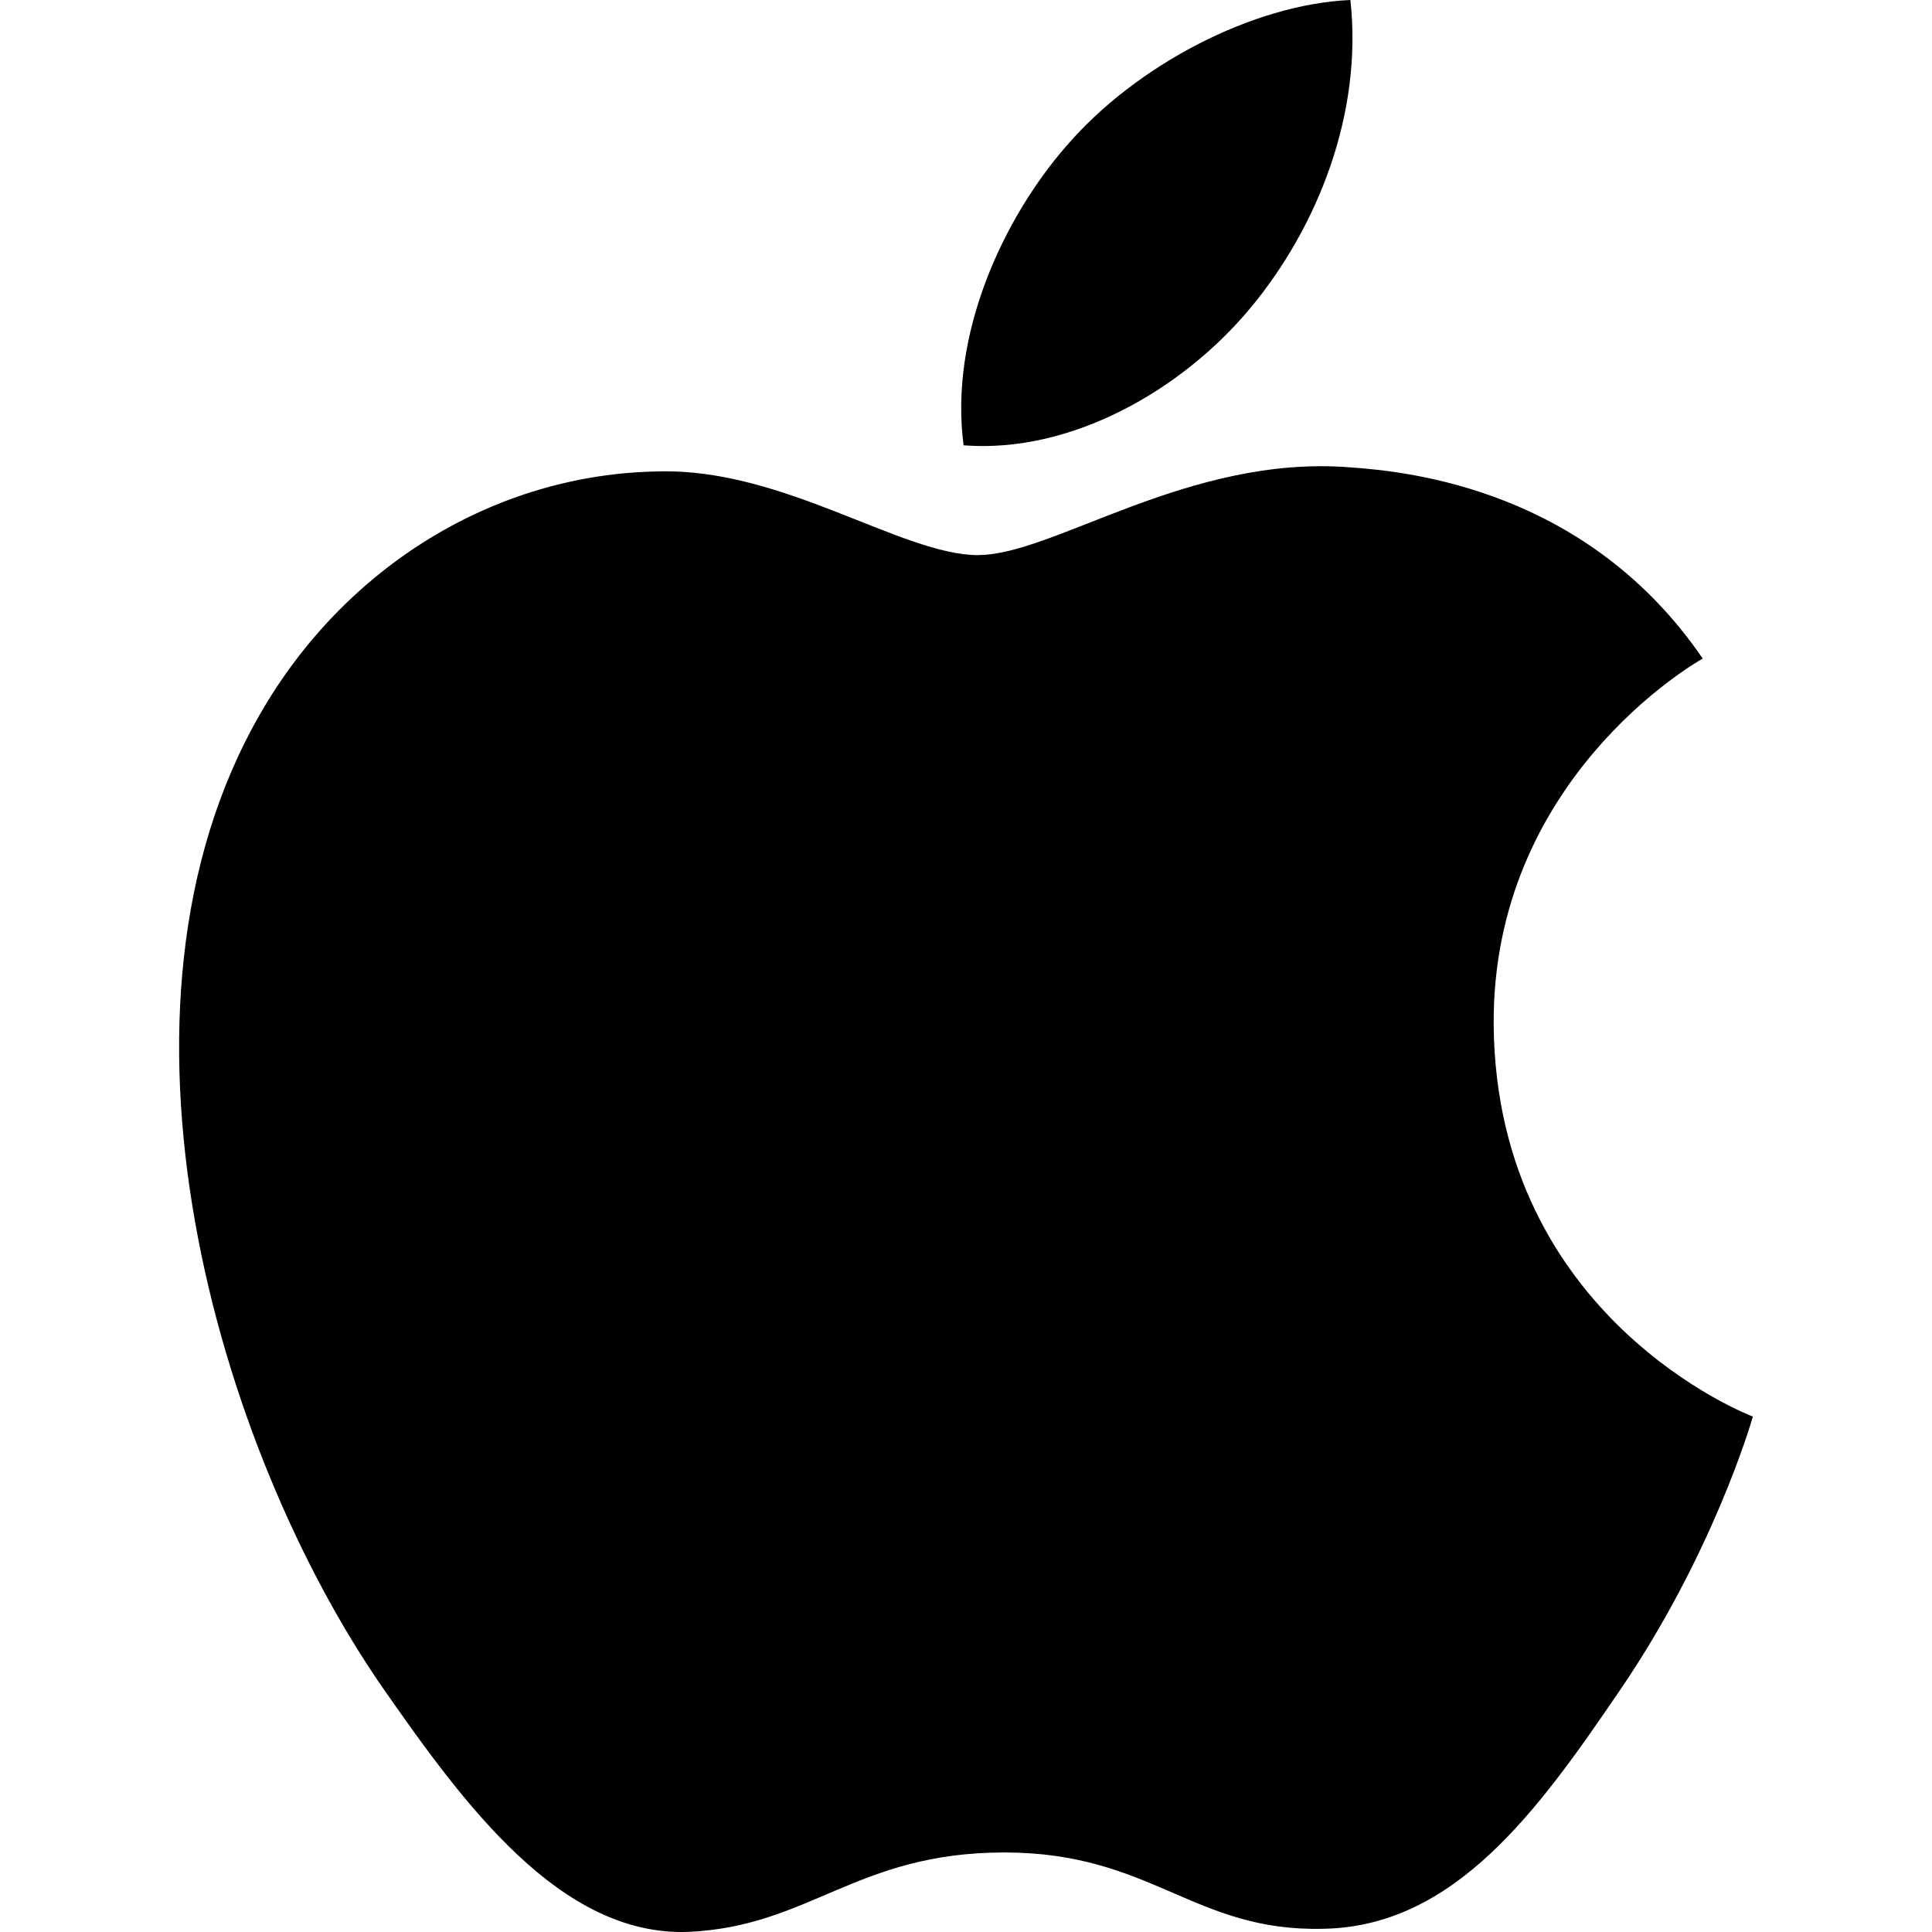
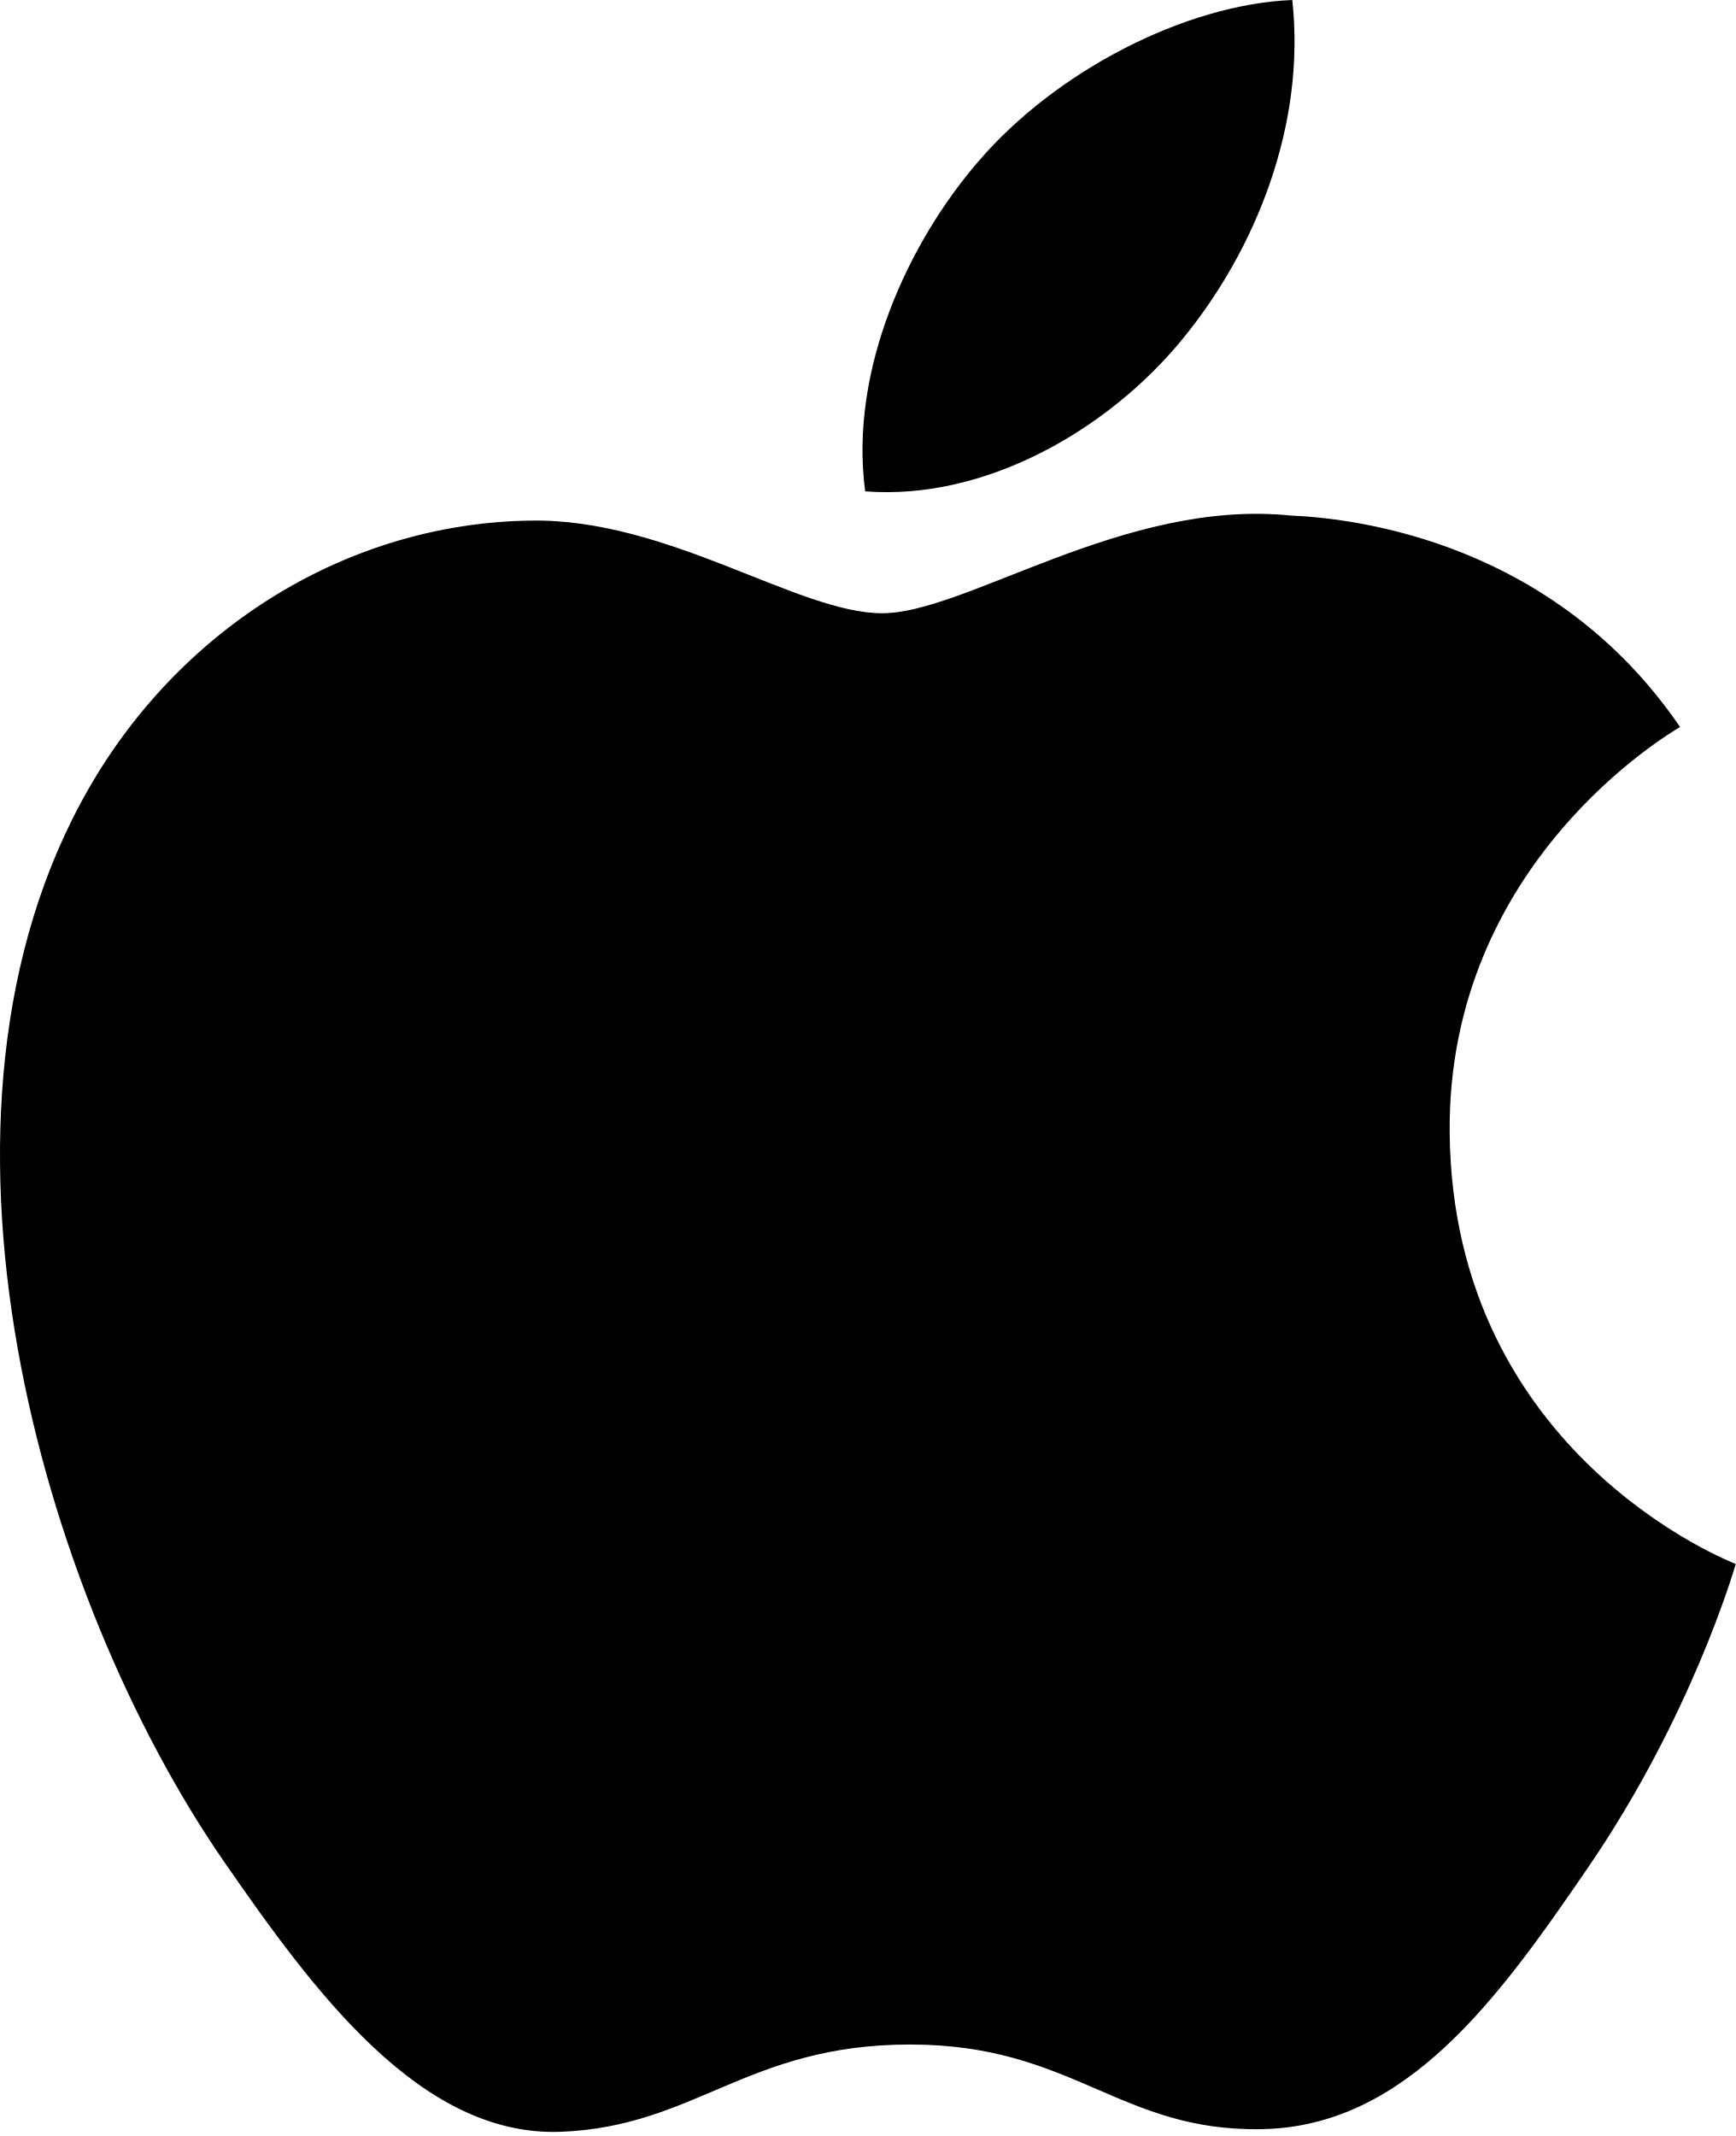
- <svg xmlns="http://www.w3.org/2000/svg" role="img" viewBox="0 0 24 24">
-   <path d="M12.152 6.896c-.948 0-2.415-1.078-3.96-1.04-2.04.027-3.91 1.183-4.961 3.014-2.117 3.675-.546 9.103 1.519 12.09 1.013 1.454 2.208 3.09 3.792 3.039 1.52-.065 2.09-.987 3.935-.987 1.831 0 2.35.987 3.96.948 1.637-.026 2.676-1.48 3.676-2.948 1.156-1.688 1.636-3.325 1.662-3.415-.039-.013-3.182-1.221-3.22-4.857-.026-3.04 2.48-4.494 2.597-4.559-1.429-2.09-3.623-2.324-4.39-2.376-2-.156-3.675 1.09-4.61 1.09zM15.53 3.83c.843-1.012 1.4-2.427 1.245-3.83-1.207.052-2.662.805-3.532 1.818-.78.896-1.454 2.338-1.273 3.714 1.338.104 2.715-.688 3.559-1.701" />
+ <svg xmlns="http://www.w3.org/2000/svg" width="256px" height="315px" viewBox="0 0 256 315" version="1.1" preserveAspectRatio="xMidYMid">
+   <g>
+     <path d="M213.803,167.031 C214.245,214.61 255.542,230.443 256,230.645 C255.651,231.761 249.401,253.208 234.243,275.361 C221.139,294.514 207.538,313.596 186.114,313.992 C165.062,314.379 158.293,301.508 134.225,301.508 C110.164,301.508 102.643,313.596 82.715,314.379 C62.035,315.162 46.287,293.669 33.074,274.586 C6.075,235.553 -14.558,164.286 13.147,116.18 C26.91,92.291 51.506,77.163 78.203,76.775 C98.51,76.388 117.678,90.437 130.092,90.437 C142.498,90.437 165.791,73.542 190.278,76.023 C200.529,76.45 229.304,80.164 247.781,107.209 C246.292,108.132 213.446,127.253 213.803,167.031 M174.239,50.199 C185.218,36.909 192.608,18.408 190.592,0 C174.766,0.636 155.63,10.546 144.278,23.828 C134.105,35.591 125.196,54.417 127.6,72.461 C145.239,73.826 163.259,63.497 174.239,50.199" fill="#000000" />
+   </g>
</svg>
